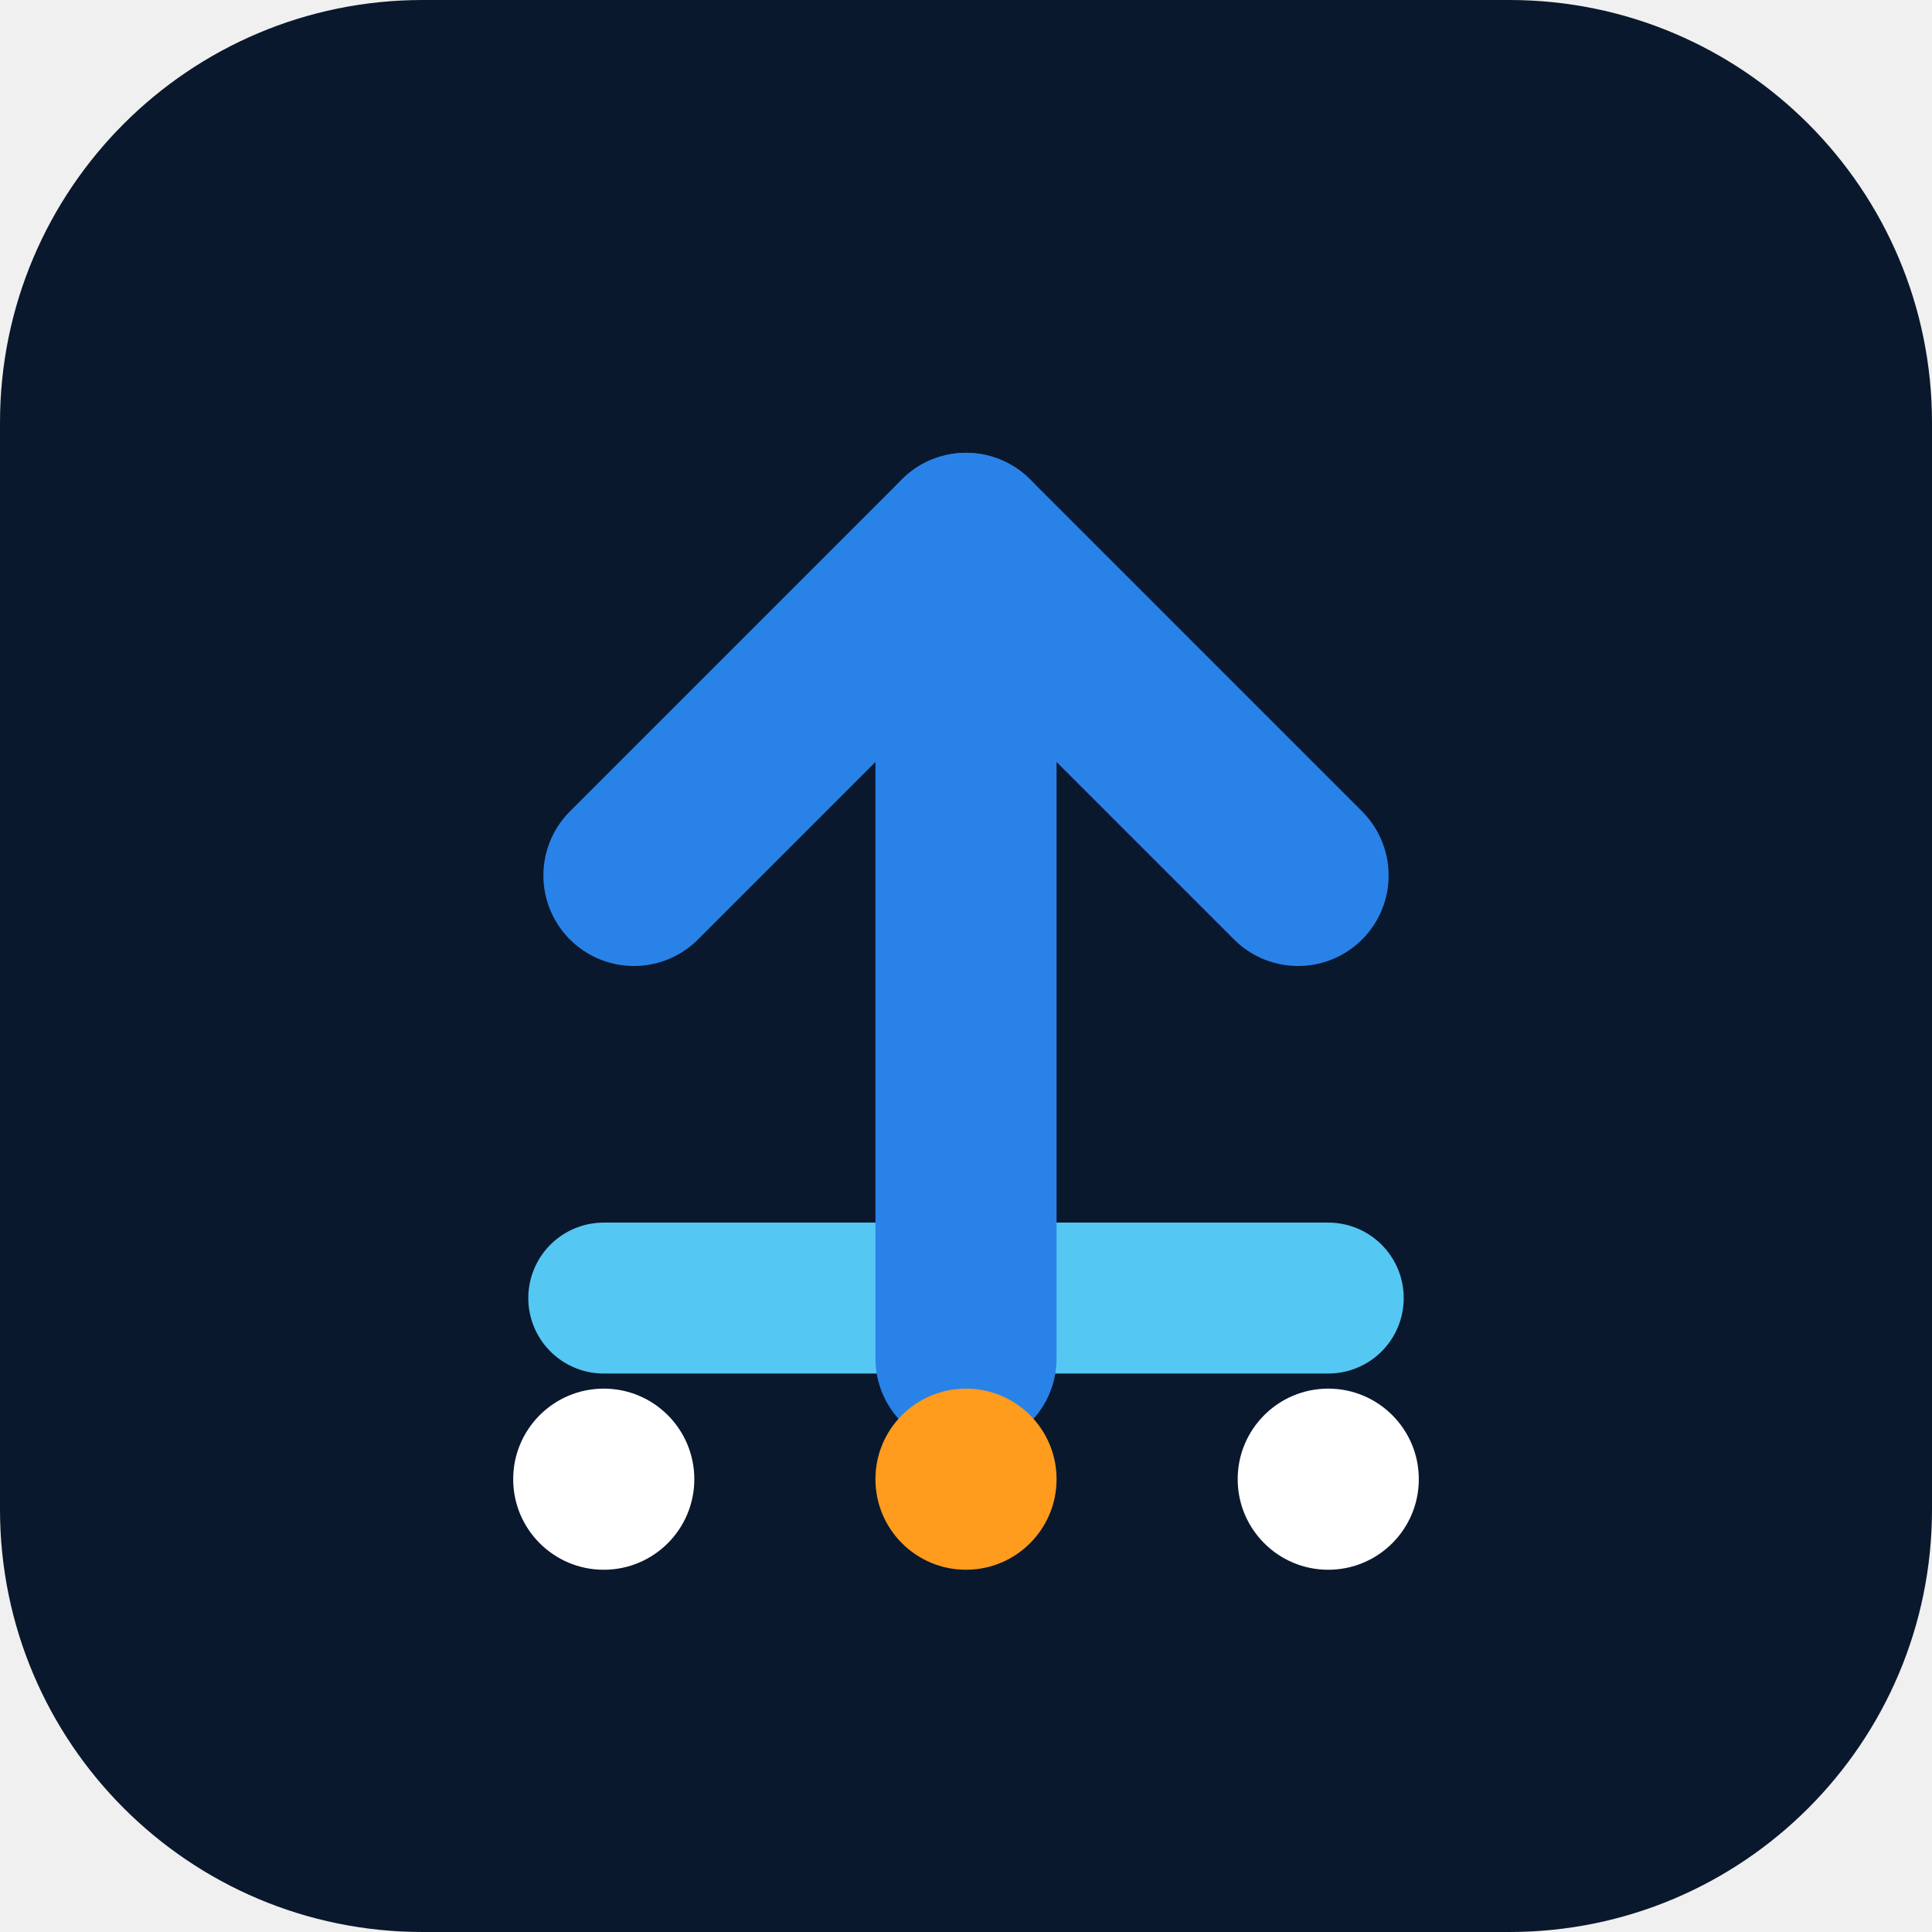
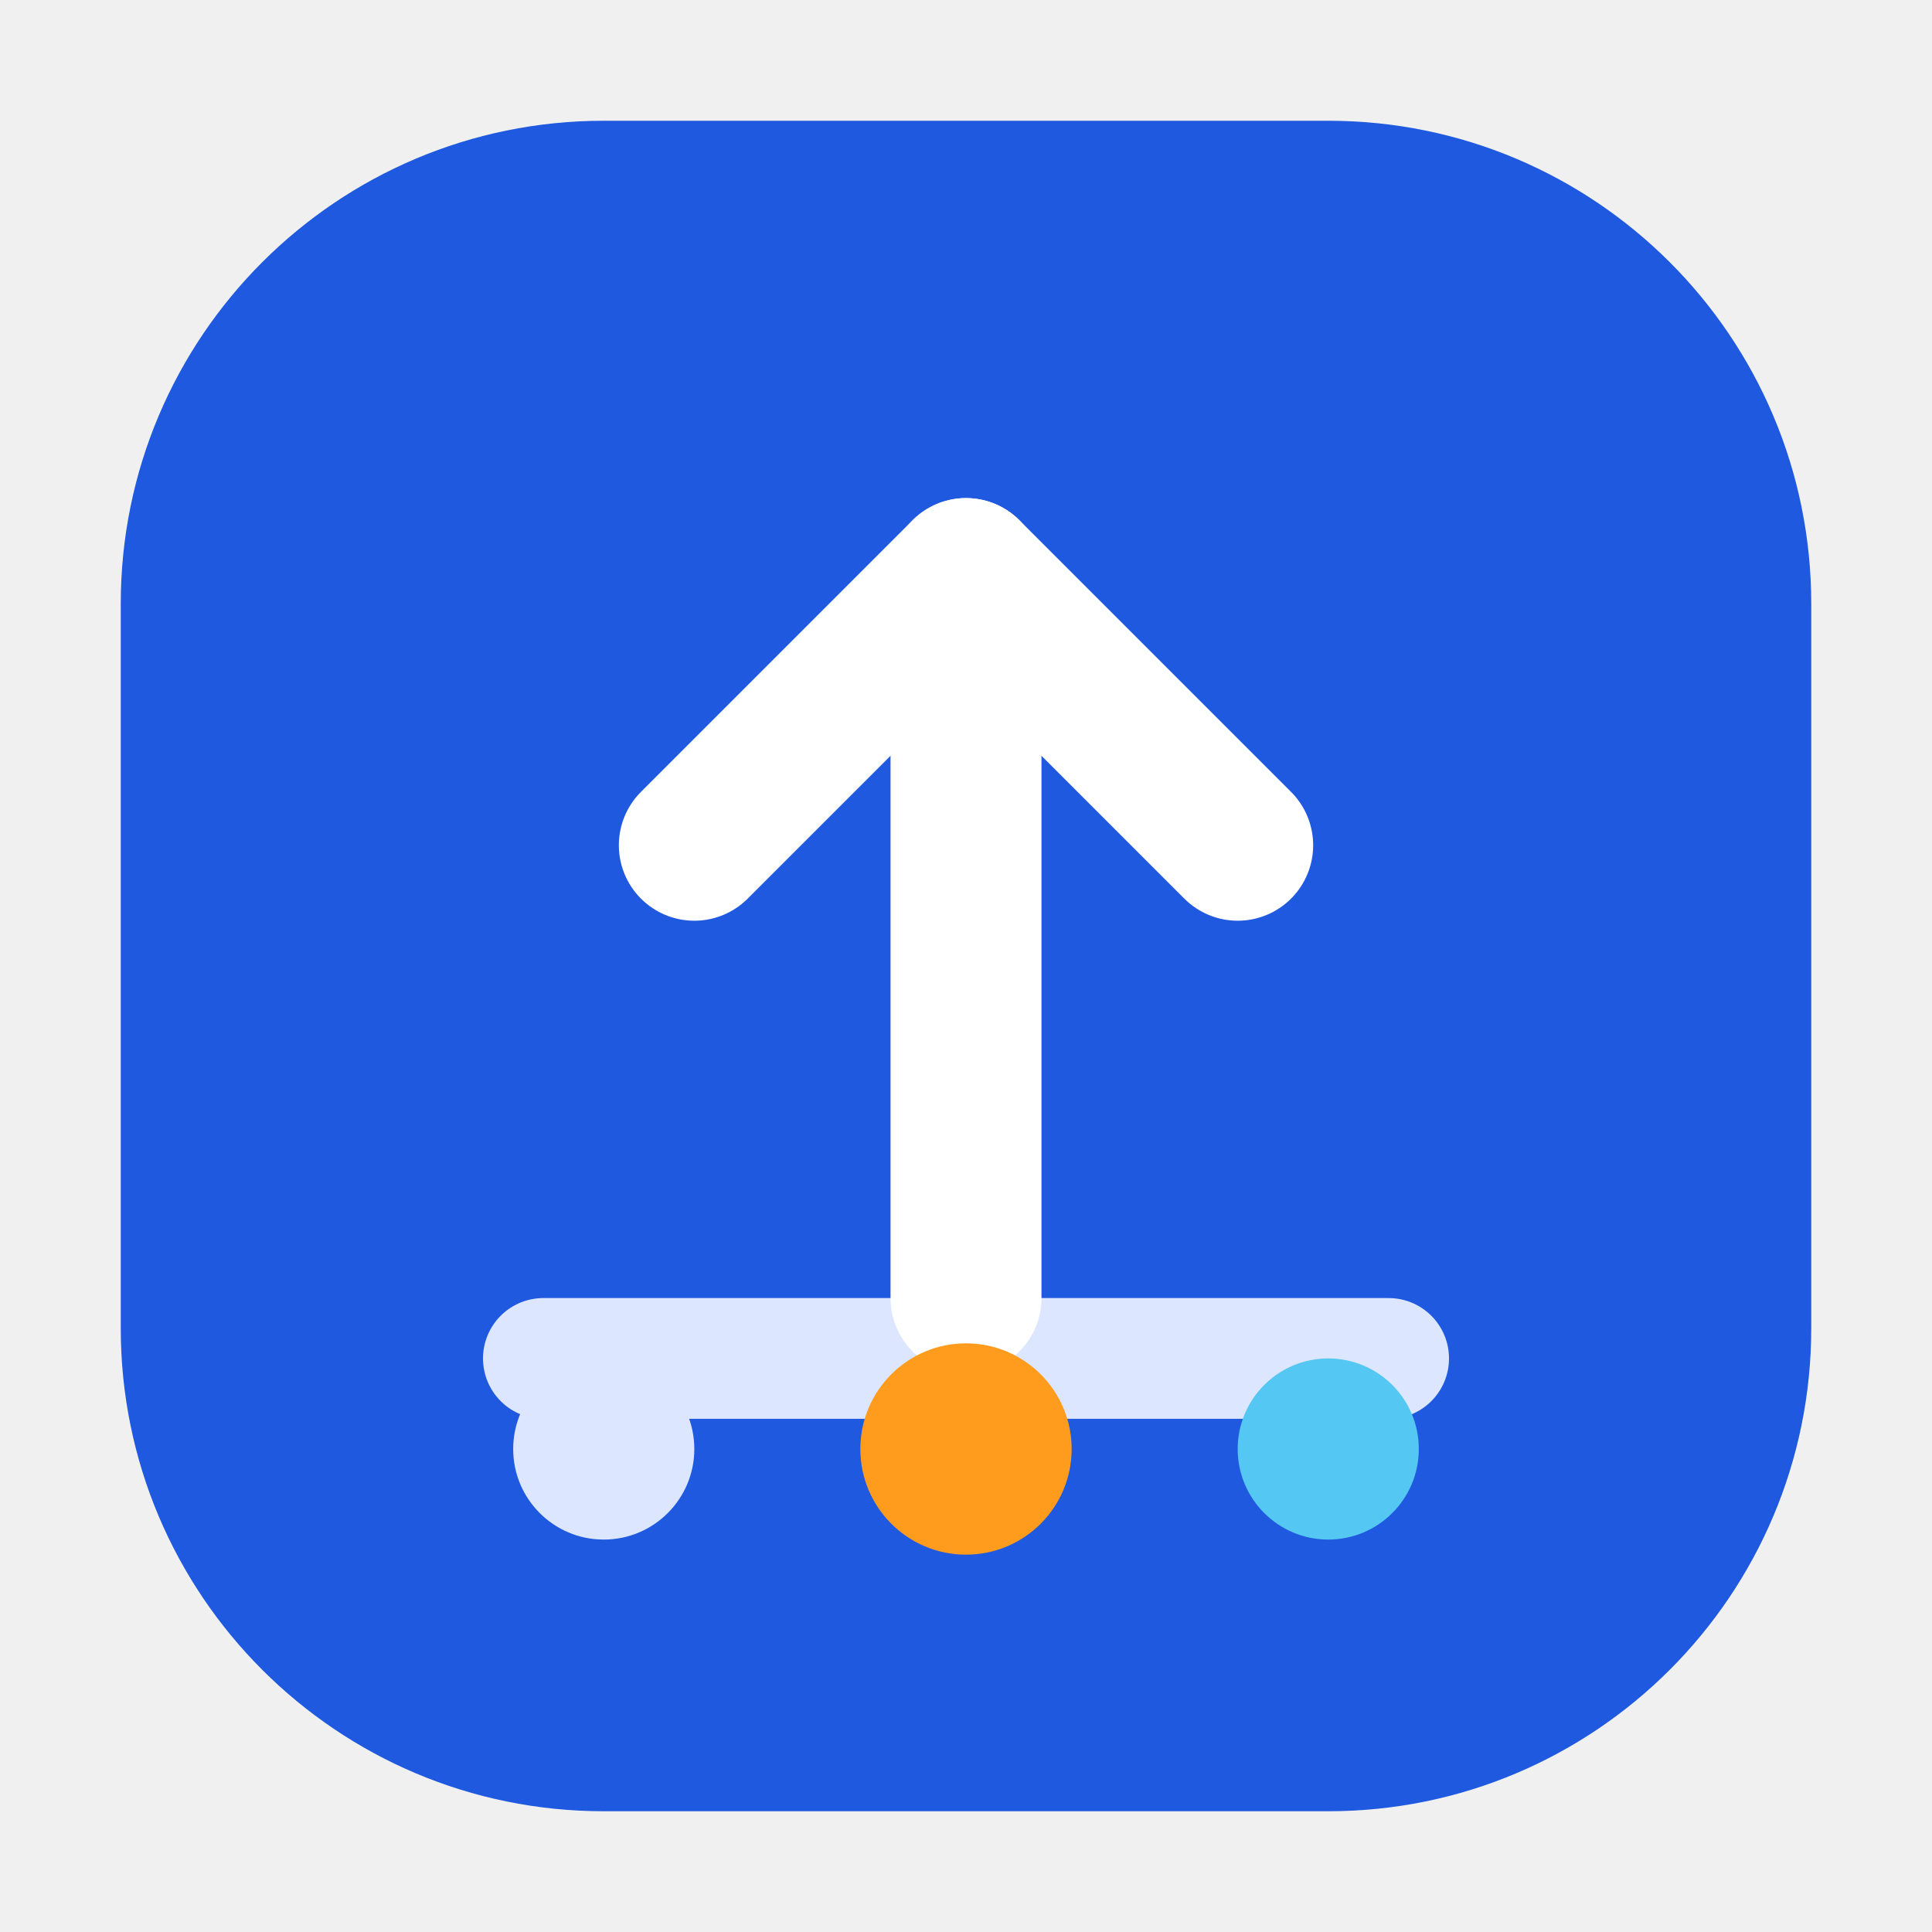
- <svg xmlns="http://www.w3.org/2000/svg" viewBox="0 0 64 64">
-   <rect width="64" height="64" rx="14" fill="#0A182D" />
-   <path d="M20 43h24" fill="none" stroke="#55C7F3" stroke-width="5" stroke-linecap="round" />
-   <path d="M32 45V18" fill="none" stroke="#2982E8" stroke-width="6" stroke-linecap="round" />
-   <path d="M21 29 32 18l11 11" fill="none" stroke="#2982E8" stroke-width="6" stroke-linecap="round" stroke-linejoin="round" />
-   <circle cx="20" cy="49" r="3" fill="#FFFFFF" />
-   <circle cx="32" cy="49" r="3" fill="#FF9B1D" />
-   <circle cx="44" cy="49" r="3" fill="#FFFFFF" />
+ <svg xmlns="http://www.w3.org/2000/svg" width="64" height="64" viewBox="0 0 64 64" role="img" aria-label="DP Offline Upgrade">
+   <rect x="4" y="4" width="56" height="56" rx="16" fill="#1F59E0" />
+   <path d="M18 45h28" fill="none" stroke="#DCE7FF" stroke-width="4" stroke-linecap="round" />
+   <path d="M32 43V19" fill="none" stroke="#FFFFFF" stroke-width="5" stroke-linecap="round" />
+   <path d="M23 28 32 19l9 9" fill="none" stroke="#FFFFFF" stroke-width="5" stroke-linecap="round" stroke-linejoin="round" />
+   <circle cx="20" cy="48" r="3" fill="#DCE7FF" />
+   <circle cx="32" cy="48" r="3.5" fill="#FF9B1D" />
+   <circle cx="44" cy="48" r="3" fill="#55C7F3" />
</svg>
